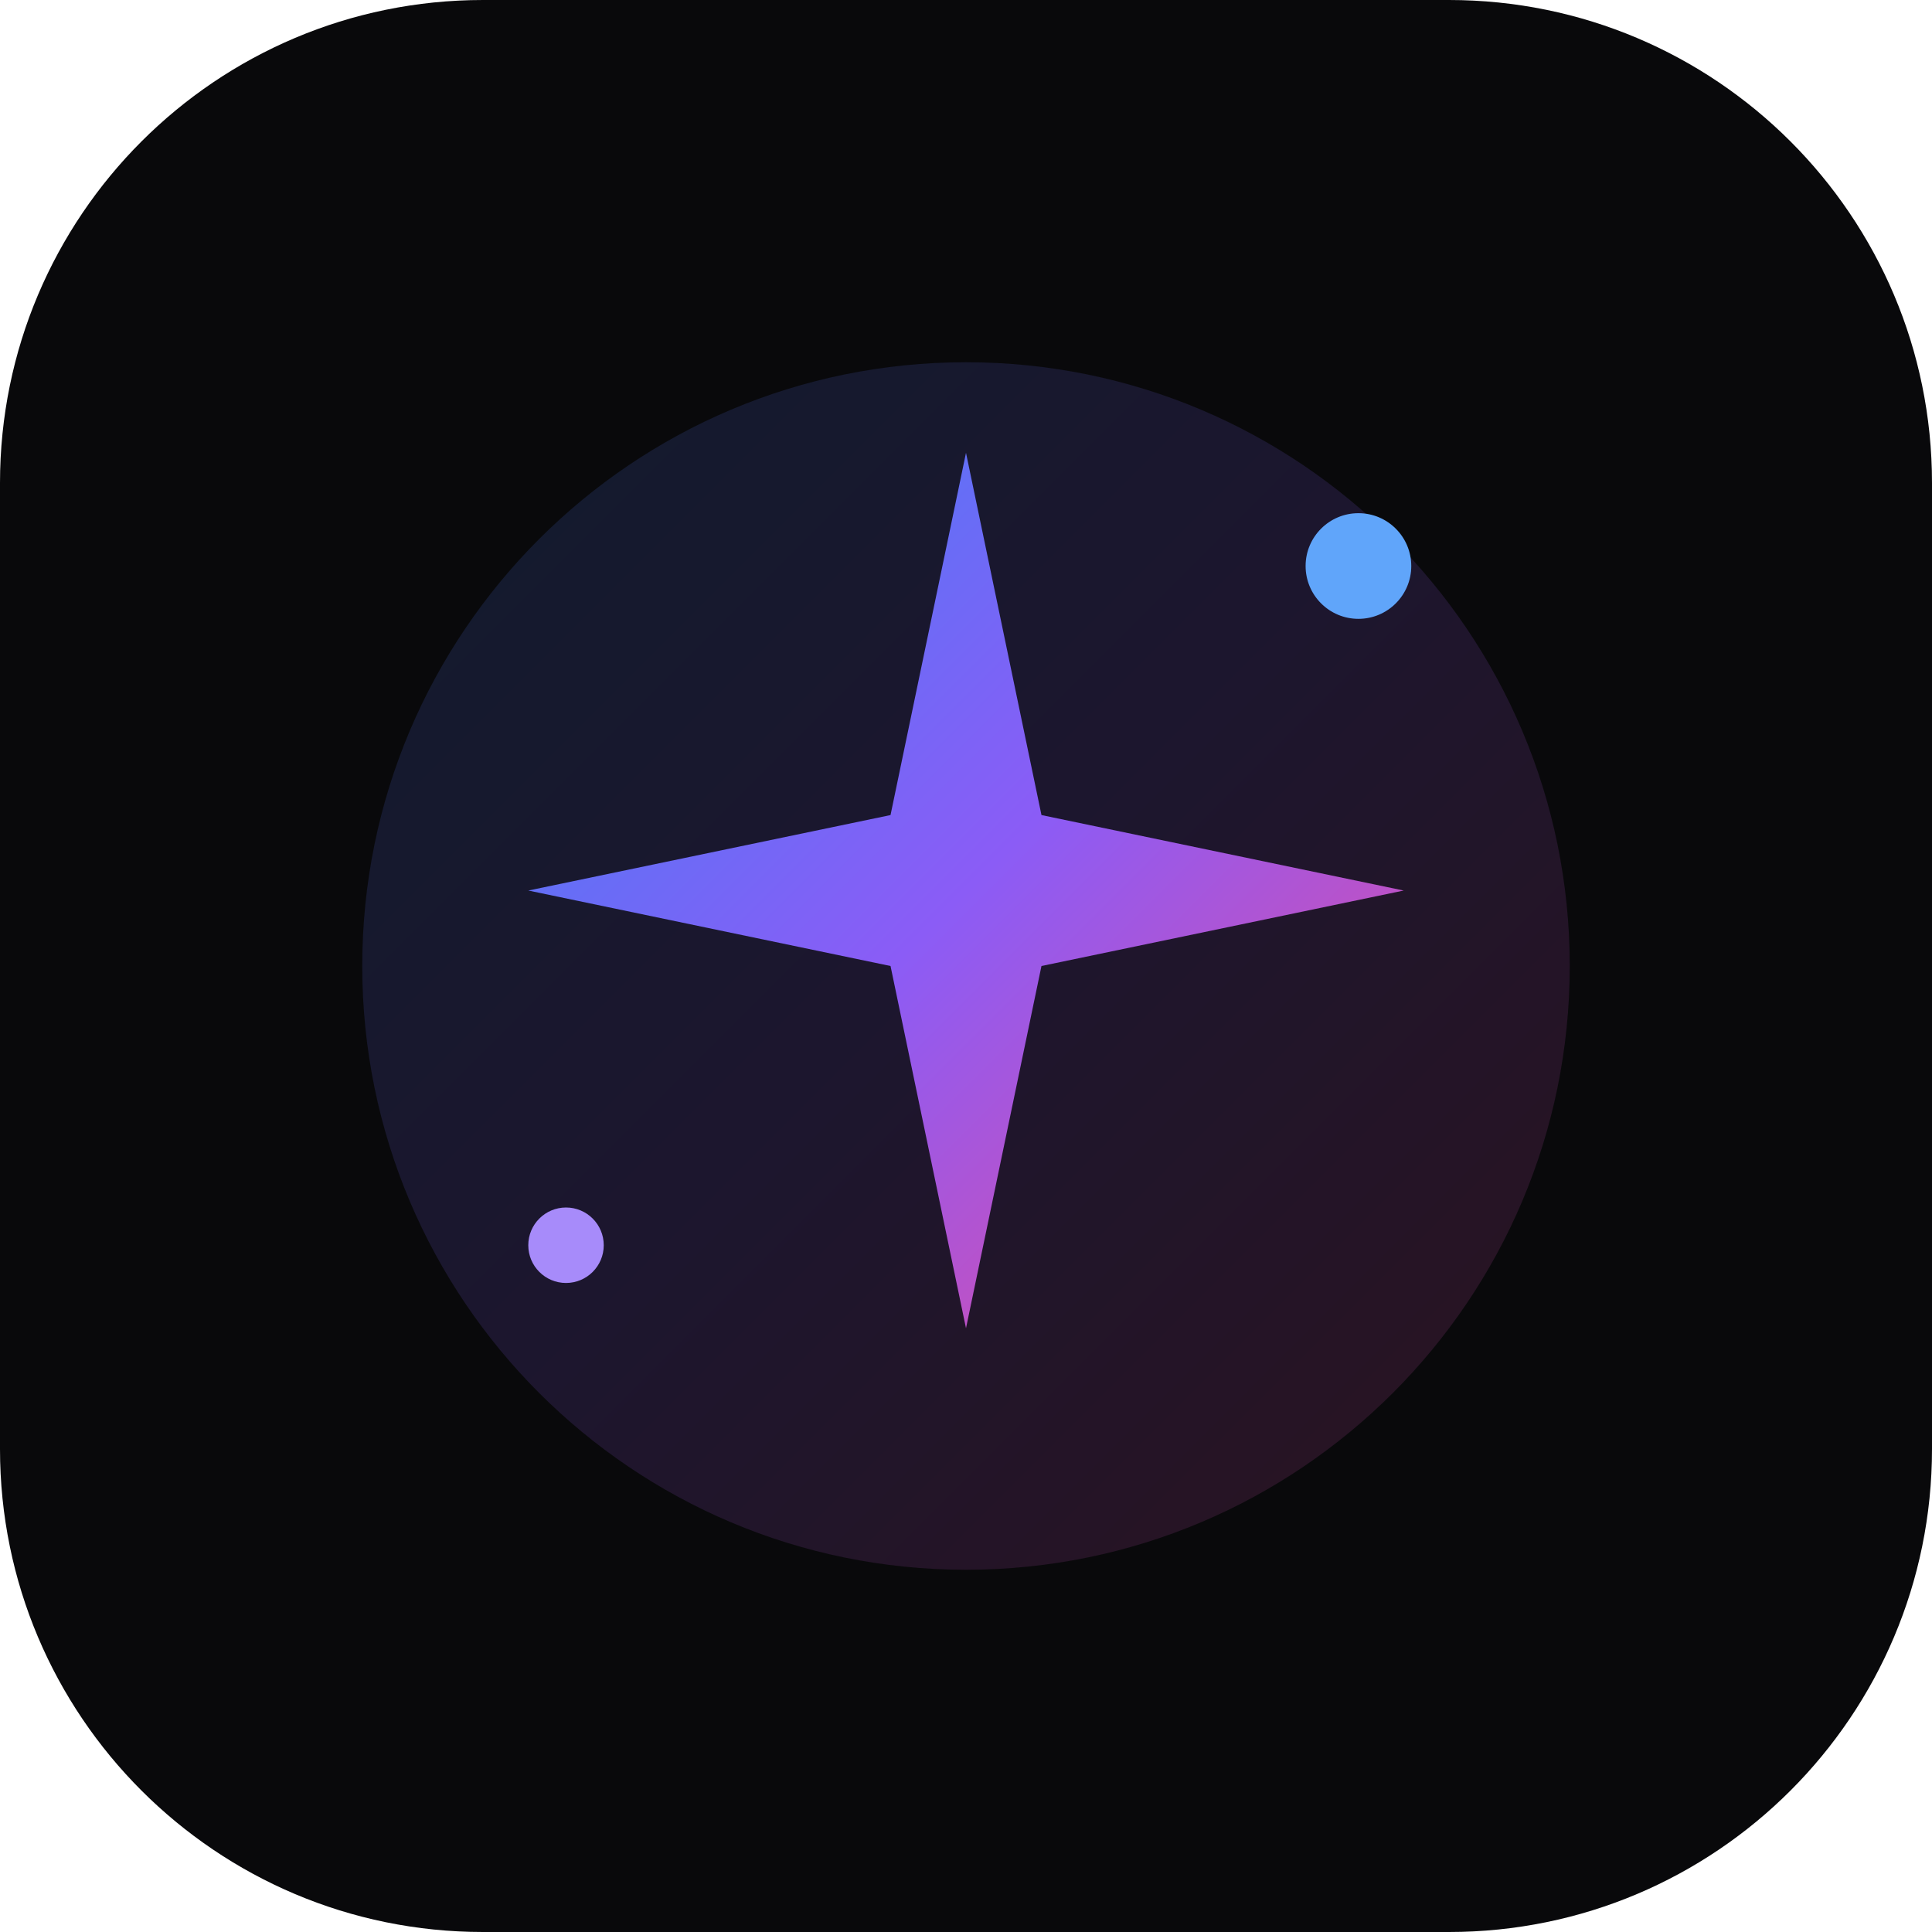
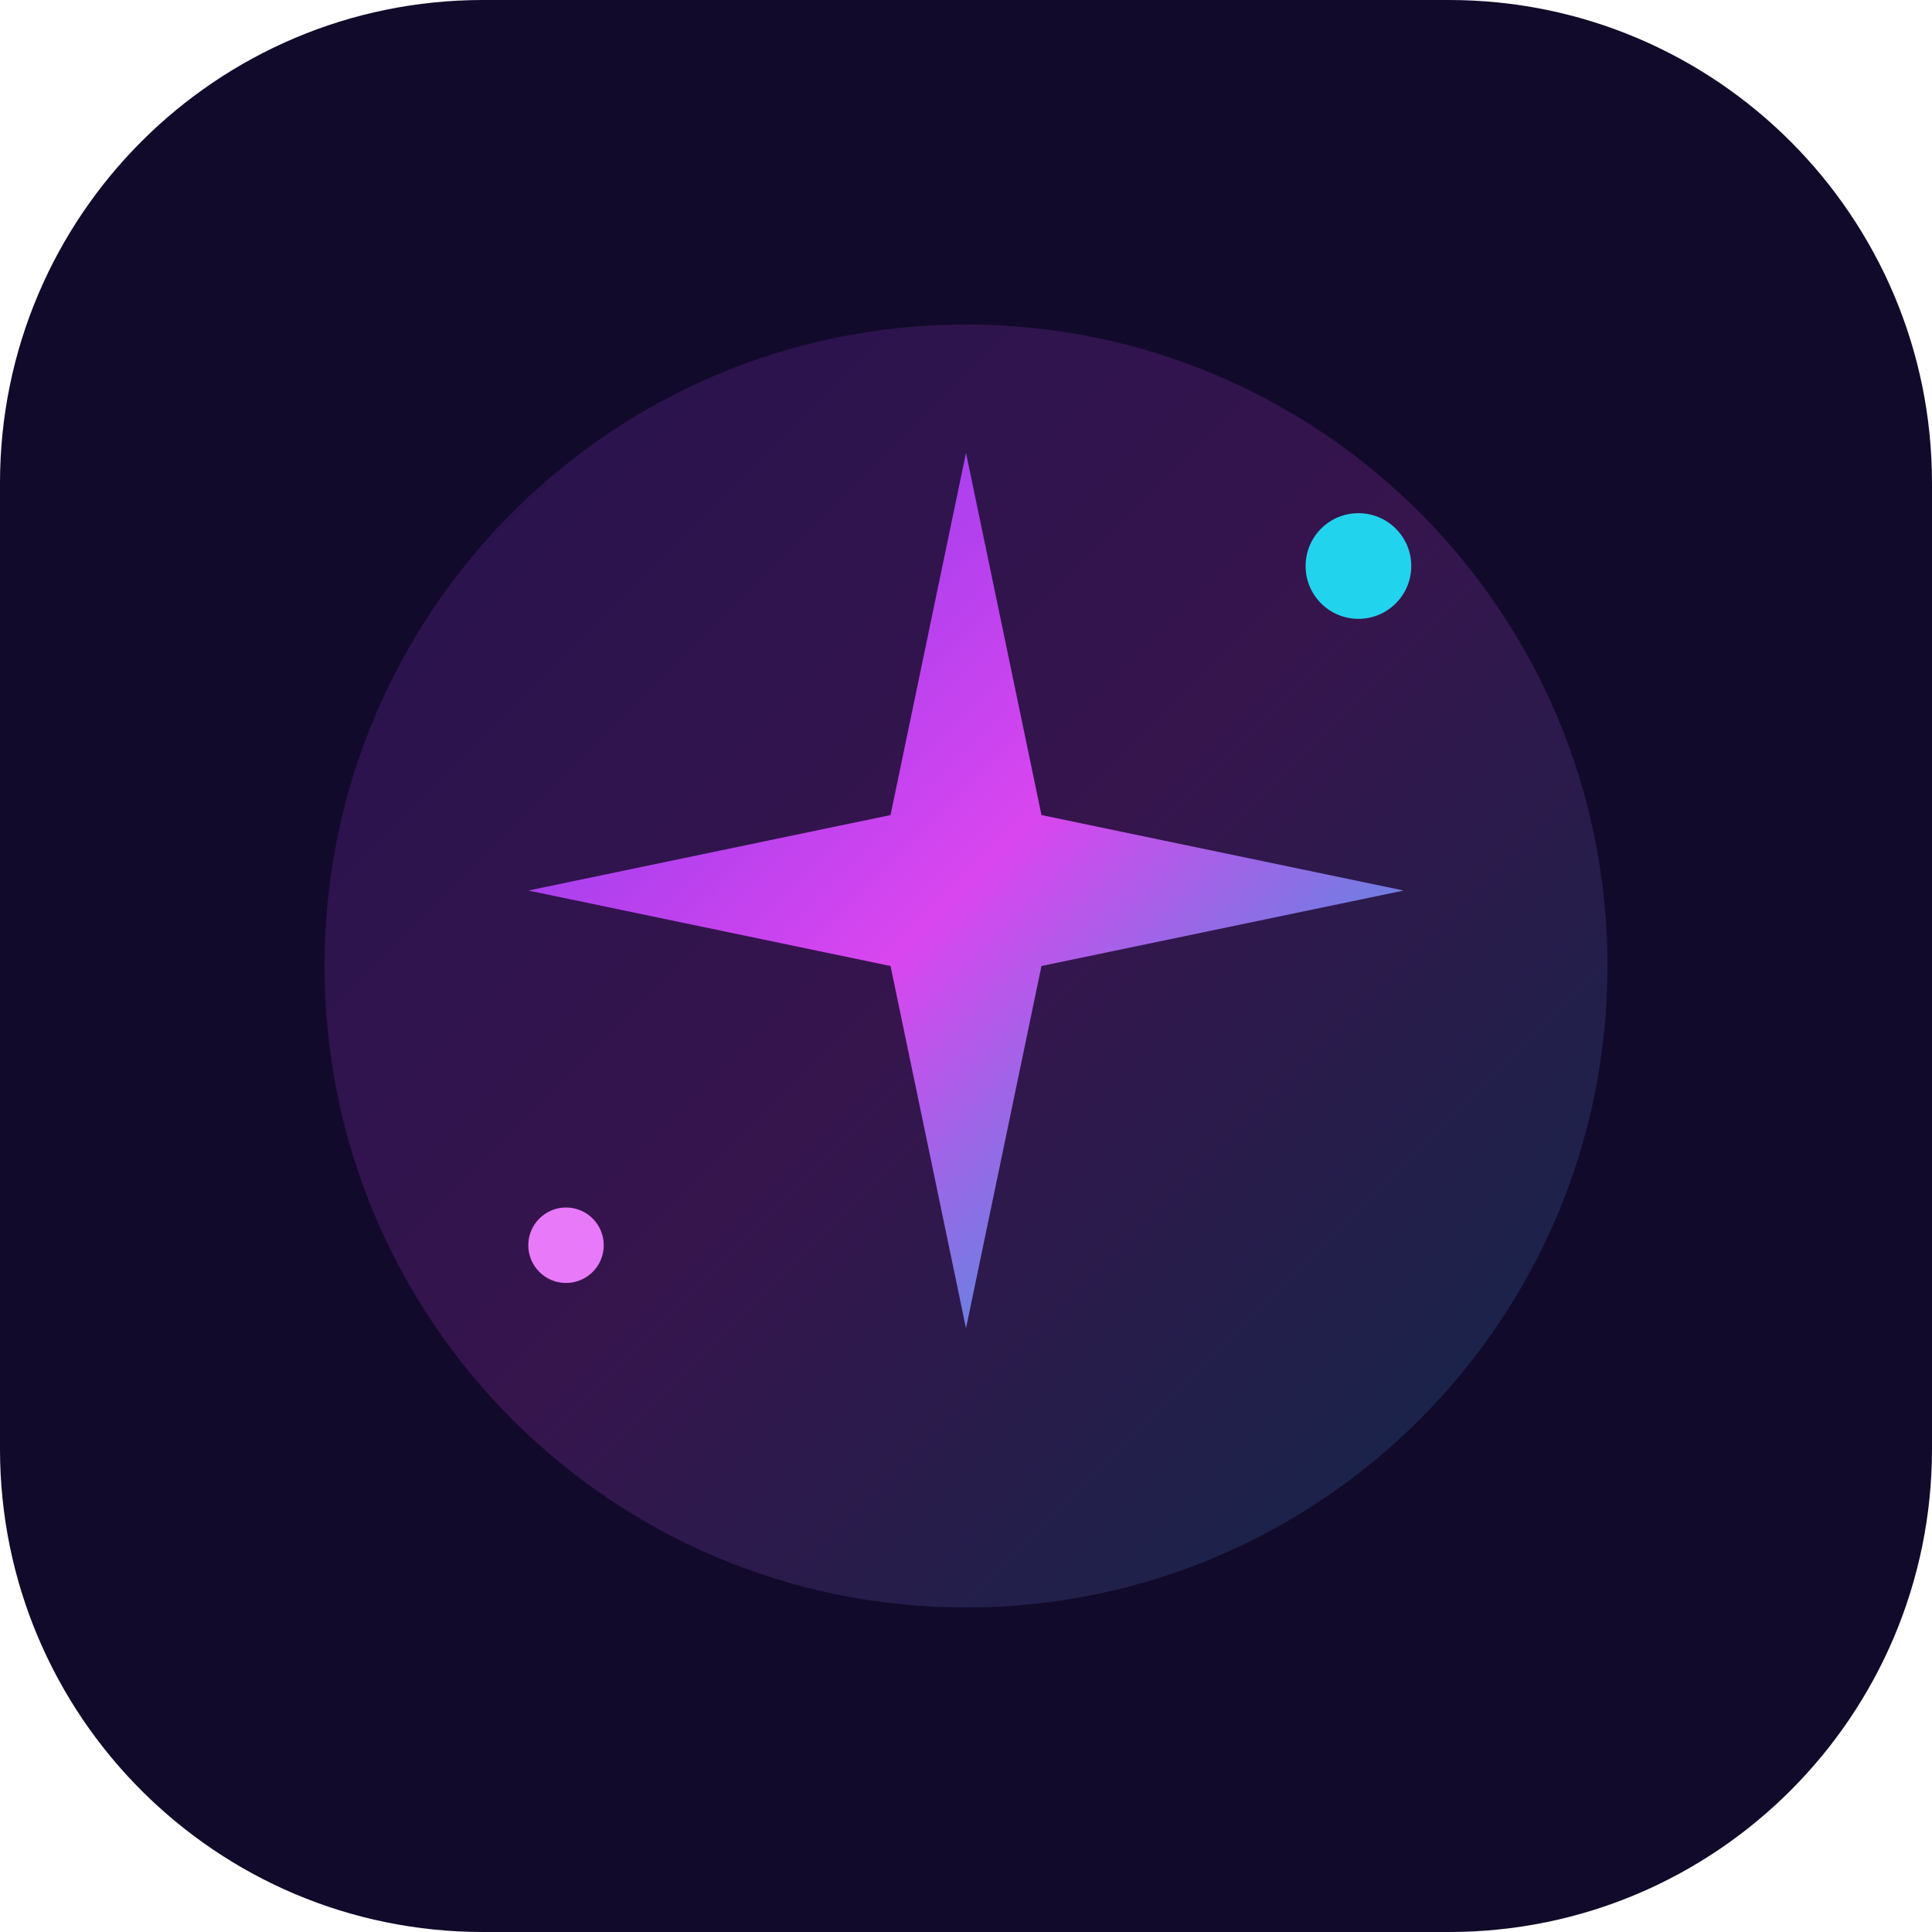
<svg xmlns="http://www.w3.org/2000/svg" viewBox="0 0 512 512" width="512" height="512">
  <defs>
    <linearGradient id="grad" x1="0%" y1="0%" x2="100%" y2="100%">
-       <stop offset="0%" stop-color="#3b82f6" />
-       <stop offset="50%" stop-color="#8b5cf6" />
-       <stop offset="100%" stop-color="#ec4899" />
+       <stop offset="0%" stop-color="#7c3aed" />
+       <stop offset="50%" stop-color="#d946ef" />
+       <stop offset="100%" stop-color="#06b6d4" />
    </linearGradient>
  </defs>
-   <rect width="512" height="512" rx="128" fill="#09090b" />
-   <circle cx="256" cy="256" r="160" fill="url(#grad)" opacity="0.15" />
+   <rect width="512" height="512" rx="128" fill="#120a2a" />
+   <circle cx="256" cy="256" r="170" fill="url(#grad)" opacity="0.18" />
  <path d="M256 120 L276 216 L372 236 L276 256 L256 352 L236 256 L140 236 L236 216 Z" fill="url(#grad)" />
-   <circle cx="360" cy="150" r="14" fill="#60a5fa" />
-   <circle cx="150" cy="330" r="10" fill="#a78bfa" />
+   <circle cx="360" cy="150" r="14" fill="#22d3ee" />
+   <circle cx="150" cy="330" r="10" fill="#e879f9" />
</svg>
